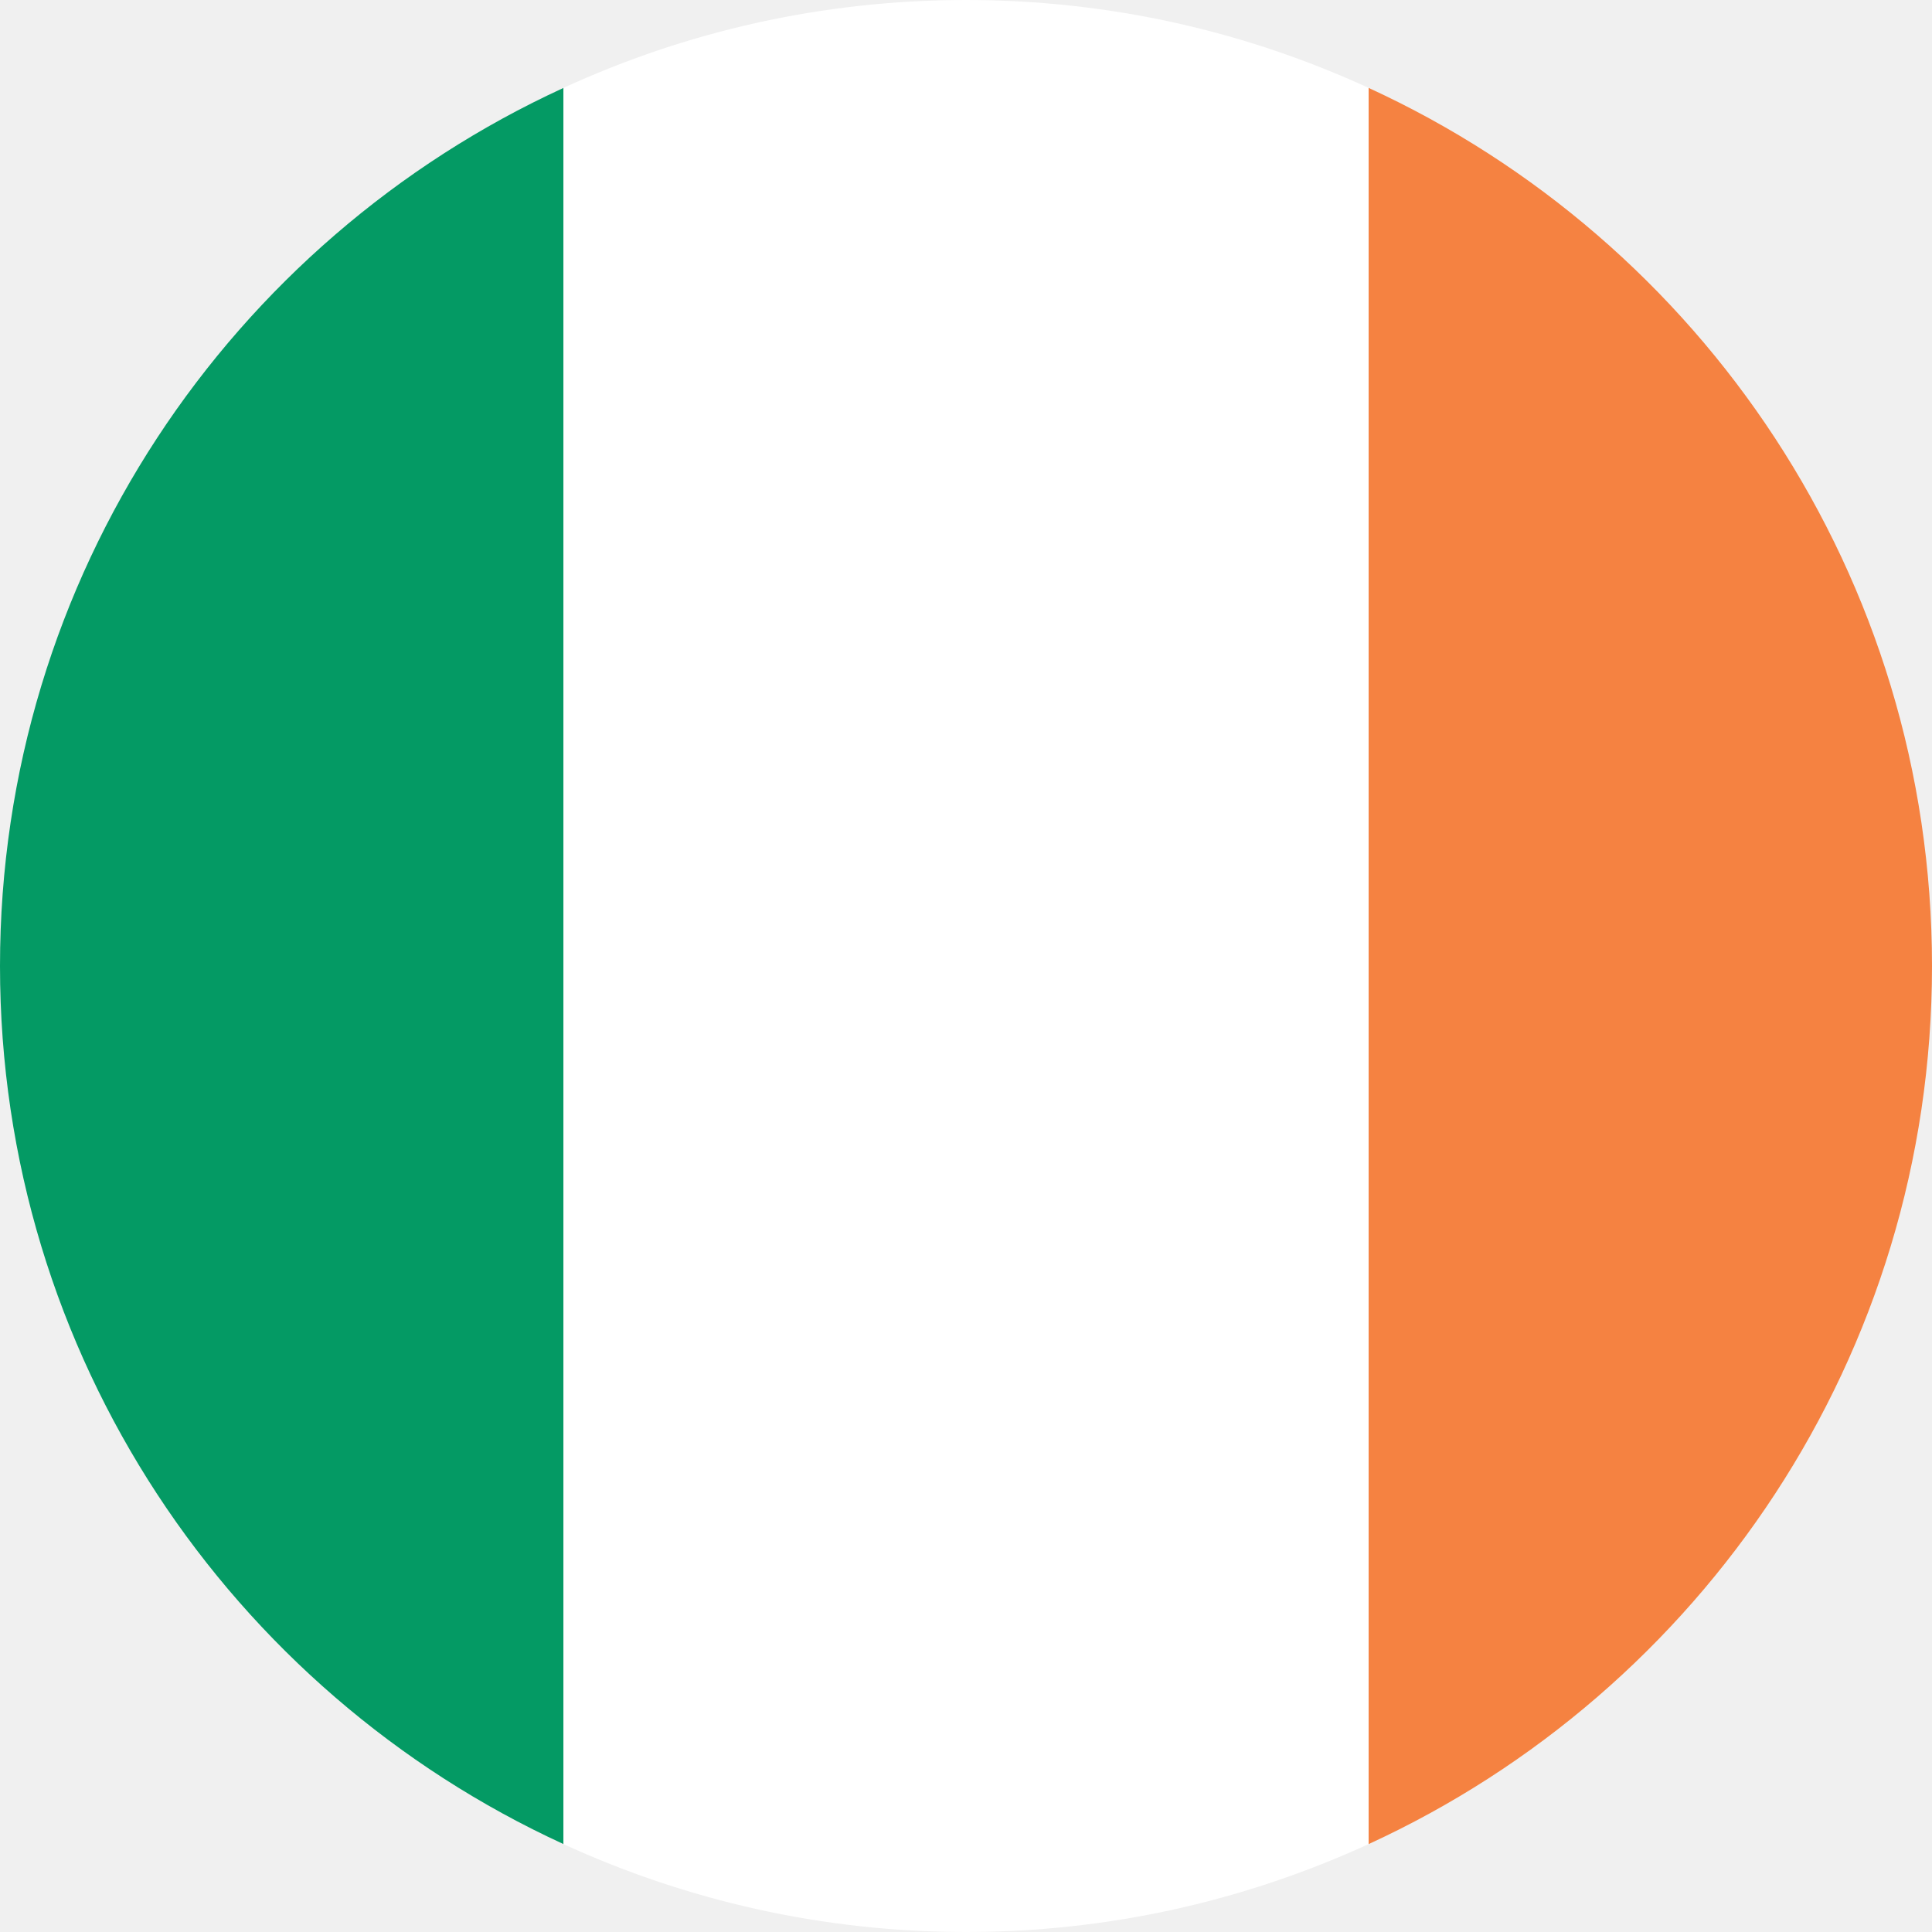
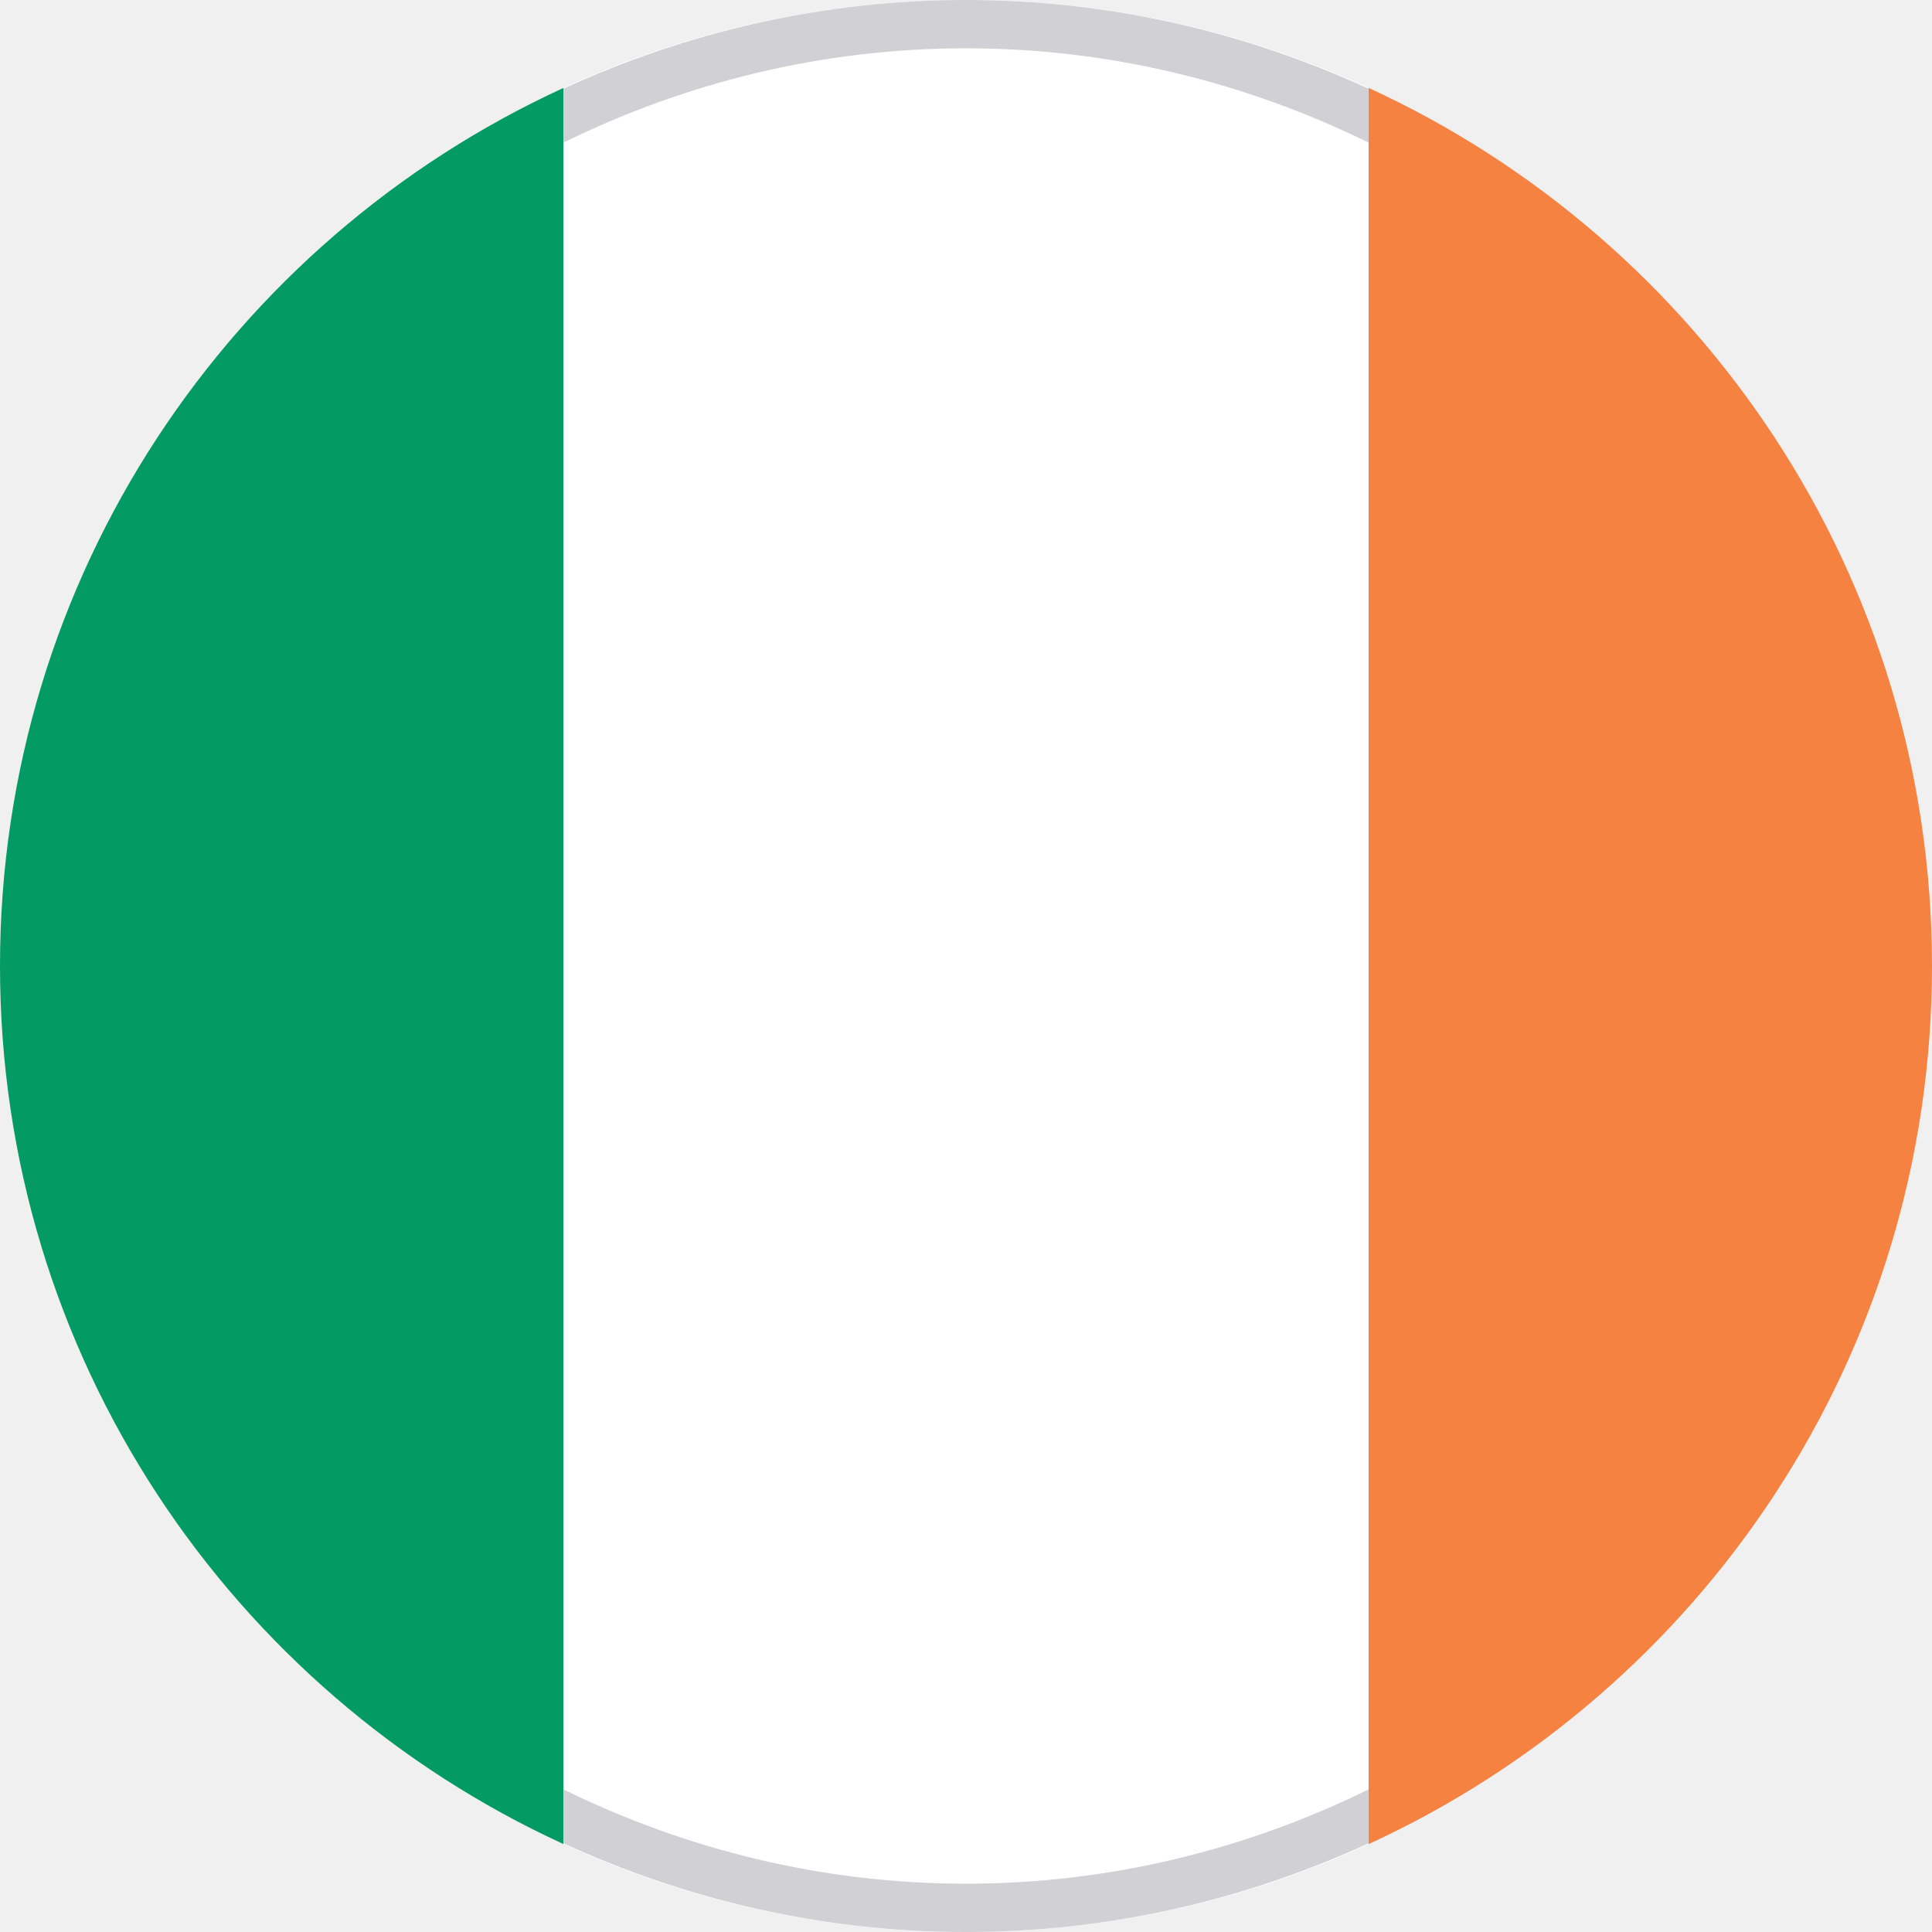
- <svg xmlns="http://www.w3.org/2000/svg" version="1.0" id="Layer_1" x="0px" y="0px" width="40px" height="40px" viewBox="0 0 40 40" enable-background="new 0 0 40 40" xml:space="preserve">
+ <svg xmlns="http://www.w3.org/2000/svg" version="1.1" id="Layer_1" x="0px" y="0px" width="40px" height="40px" viewBox="0 0 40 40" enable-background="new 0 0 40 40" xml:space="preserve">
  <g>
    <g>
-       <path fill="#049A64" d="M0,20.001C0,28.07,4.782,35.019,11.667,38.18V1.82C4.782,4.98,0,11.931,0,20.001z" />
-       <path fill="#F58241" d="M40,20.001c0-8.07-4.781-15.021-11.664-18.181V38.18C35.219,35.019,40,28.07,40,20.001z" />
-       <path fill="#FFFFFF" d="M20,0c-2.976,0-5.796,0.653-8.334,1.82V38.18C14.205,39.345,17.025,40,20,40    c2.976,0,5.796-0.655,8.335-1.82V1.82C25.797,0.653,22.977,0,20,0z" />
+       <path fill="#049A64" d="M0,20.001C0,28.07,4.782,35.02,11.667,38.18V1.82C4.782,4.98,0,11.931,0,20.001z" />
+       <path fill="#F58241" d="M40,20.001c0-8.07-4.781-15.021-11.664-18.181v36.36C35.219,35.02,40,28.07,40,20.001z" />
+       <path fill="#FFFFFF" d="M20,0c-2.976,0-5.796,0.653-8.334,1.82v36.36C14.205,39.345,17.025,40,20,40    c2.977,0,5.796-0.655,8.335-1.82V1.82C25.797,0.653,22.977,0,20,0z" />
    </g>
  </g>
+   <g>
+     <path fill="#D0D0D5" d="M11.666,1.836v1.116C14.186,1.714,17.008,1,20,1s5.813,0.714,8.334,1.952V1.836C25.794,0.669,22.979,0,20,0   S14.205,0.669,11.666,1.836z" />
+     <path fill="#D0D0D5" d="M28.334,38.164v-1.115C25.813,38.285,22.992,39,20,39s-5.814-0.715-8.334-1.952v1.116   C14.205,39.331,17.021,40,20,40S25.794,39.331,28.334,38.164z" />
+   </g>
</svg>
